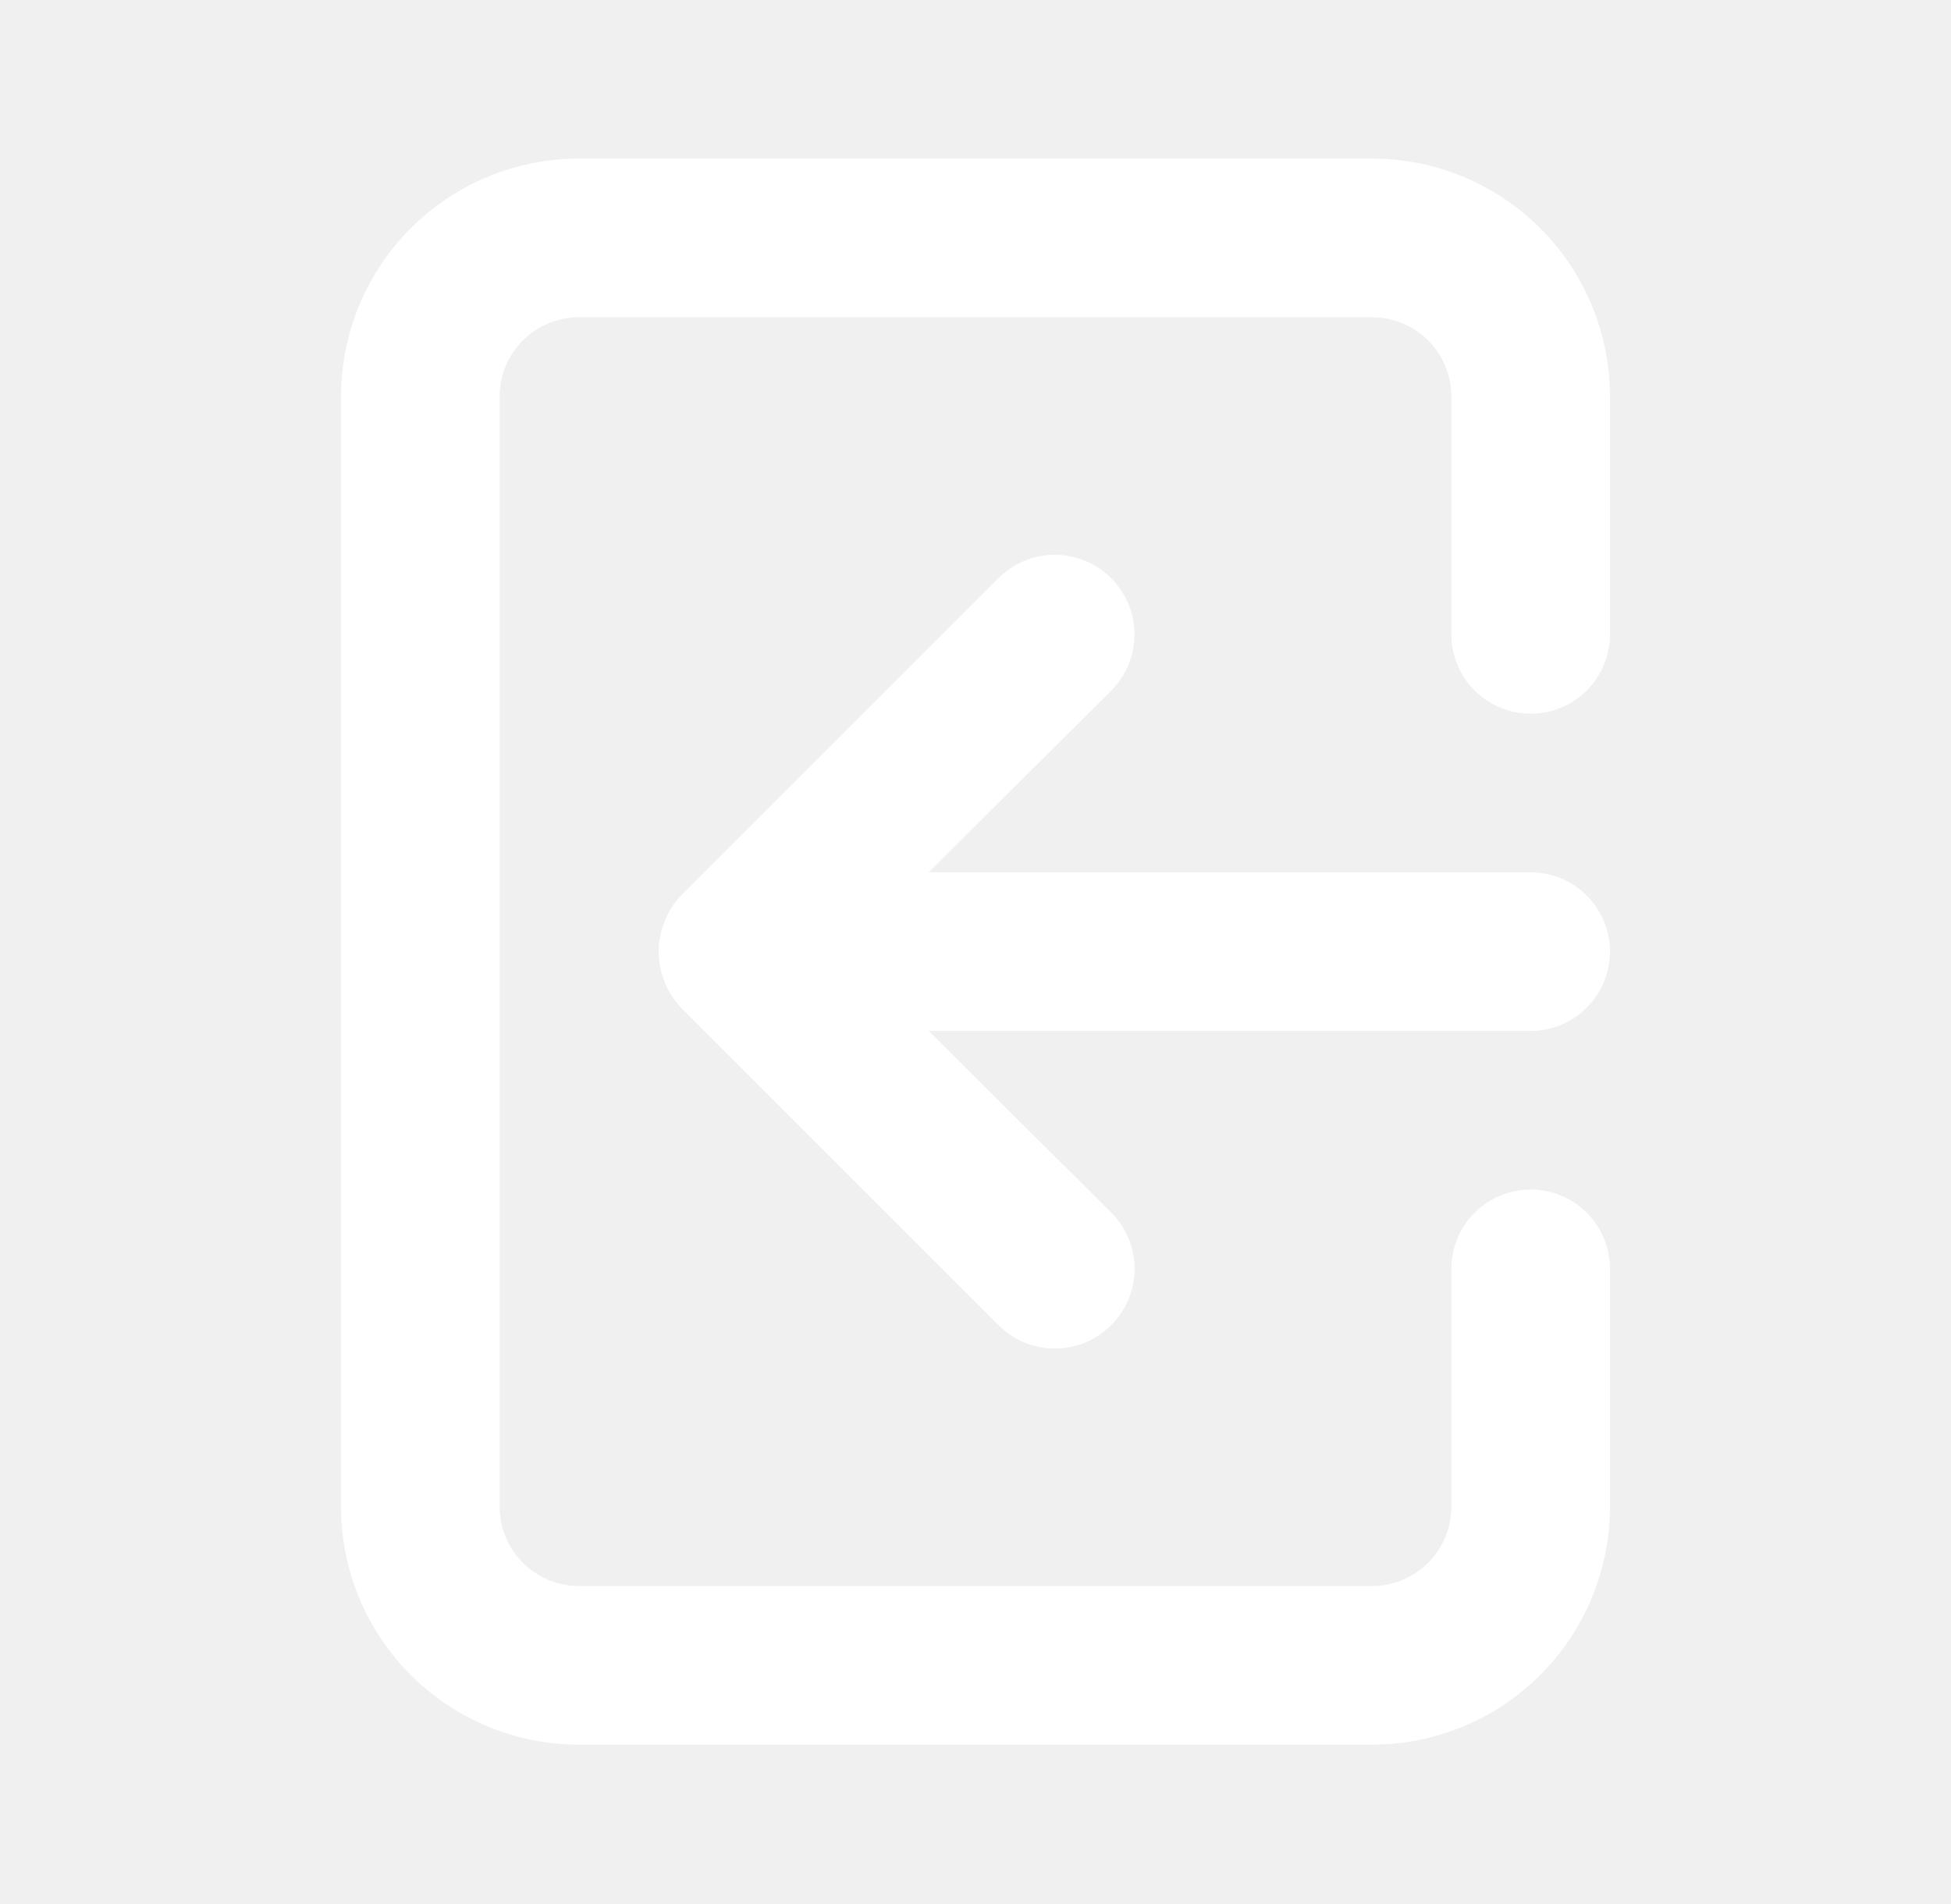
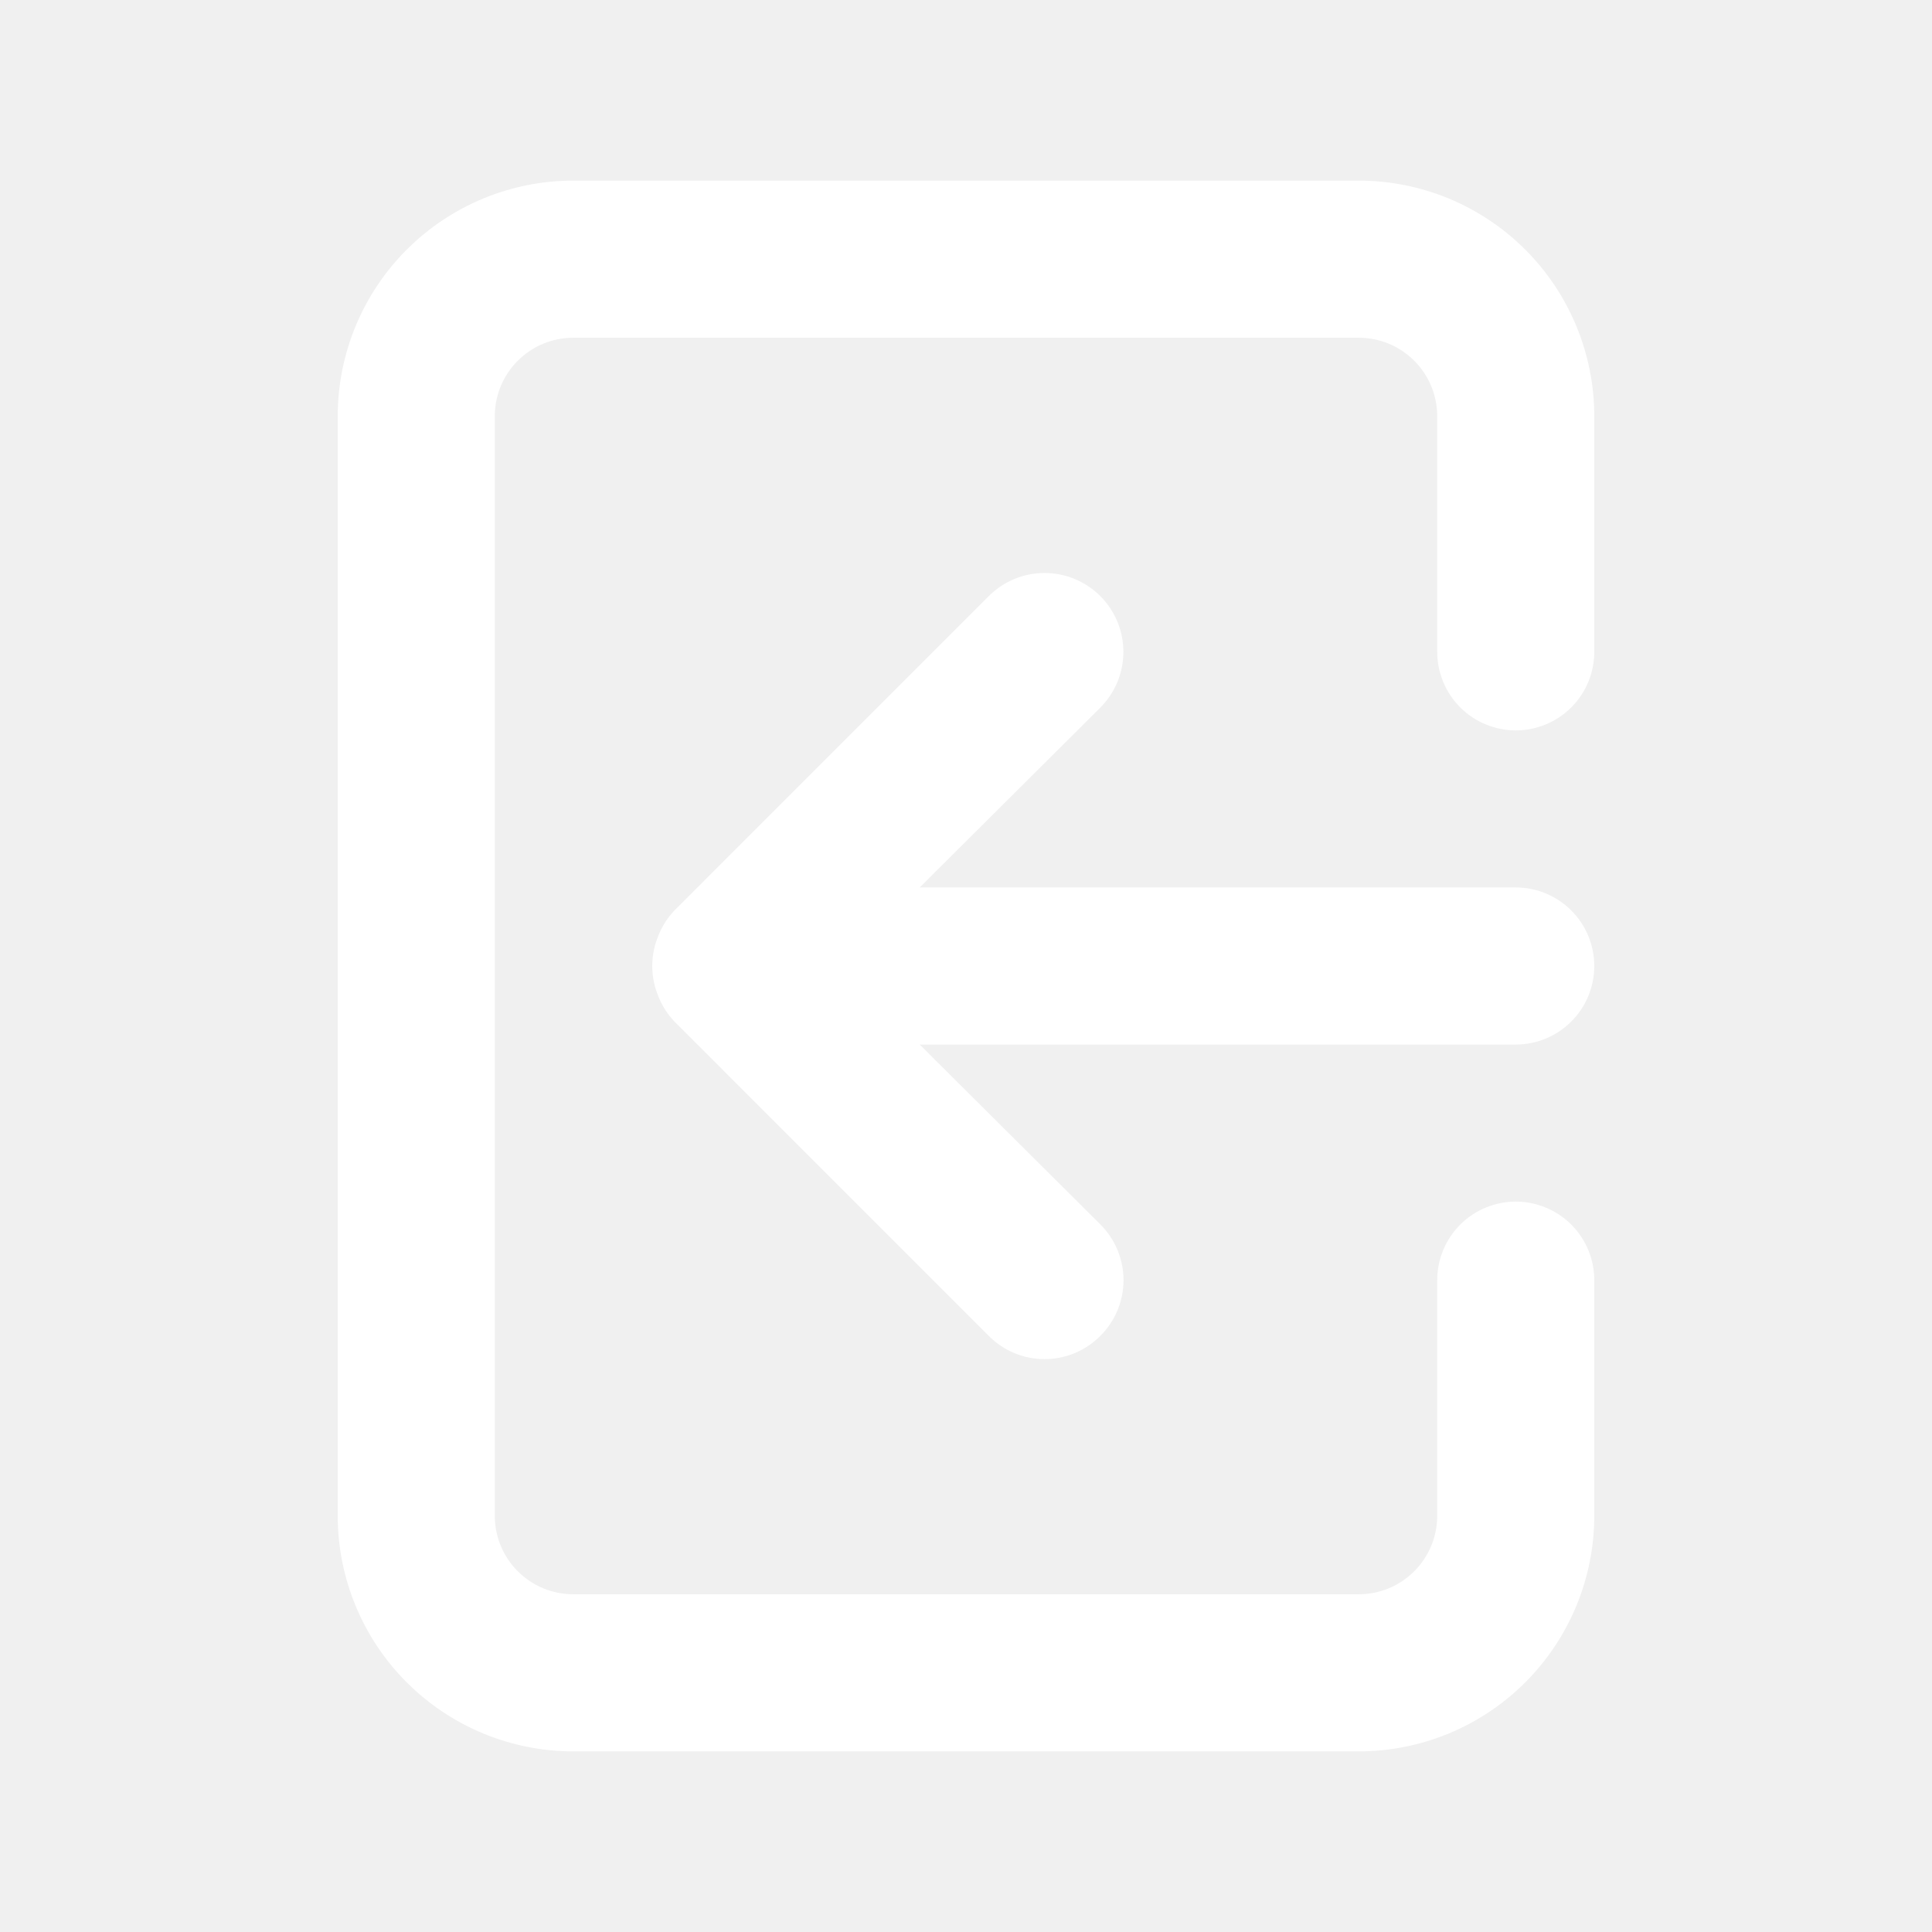
- <svg xmlns="http://www.w3.org/2000/svg" width="41" height="40" viewBox="0 0 41 40" fill="none">
+ <svg xmlns="http://www.w3.org/2000/svg" width="35" height="35" viewBox="0 0 41 40" fill="none">
  <g id="User Interface / Login">
    <path id="Vector" d="M33.833 20C33.833 19.558 33.658 19.134 33.345 18.822C33.033 18.509 32.609 18.333 32.167 18.333H19.517L23.35 14.517C23.505 14.361 23.629 14.177 23.713 13.974C23.797 13.771 23.84 13.553 23.84 13.333C23.84 13.114 23.797 12.896 23.713 12.693C23.629 12.49 23.505 12.305 23.35 12.15C23.195 11.995 23.01 11.871 22.807 11.787C22.604 11.703 22.386 11.66 22.167 11.66C21.947 11.66 21.729 11.703 21.526 11.787C21.323 11.871 21.139 11.995 20.983 12.15L14.317 18.817C14.165 18.975 14.046 19.162 13.967 19.367C13.8 19.772 13.8 20.227 13.967 20.633C14.046 20.838 14.165 21.025 14.317 21.183L20.983 27.85C21.138 28.006 21.323 28.13 21.526 28.215C21.729 28.299 21.947 28.343 22.167 28.343C22.387 28.343 22.605 28.299 22.808 28.215C23.011 28.13 23.195 28.006 23.35 27.85C23.506 27.695 23.63 27.511 23.715 27.308C23.799 27.105 23.843 26.887 23.843 26.667C23.843 26.447 23.799 26.229 23.715 26.026C23.63 25.823 23.506 25.638 23.35 25.483L19.517 21.667H32.167C32.609 21.667 33.033 21.491 33.345 21.178C33.658 20.866 33.833 20.442 33.833 20ZM28.833 3.333H12.167C10.841 3.333 9.569 3.86 8.631 4.798C7.693 5.735 7.167 7.007 7.167 8.333V31.667C7.167 32.993 7.693 34.264 8.631 35.202C9.569 36.14 10.841 36.667 12.167 36.667H28.833C30.159 36.667 31.431 36.14 32.369 35.202C33.306 34.264 33.833 32.993 33.833 31.667V26.667C33.833 26.225 33.658 25.801 33.345 25.488C33.033 25.176 32.609 25 32.167 25C31.725 25 31.301 25.176 30.988 25.488C30.676 25.801 30.5 26.225 30.5 26.667V31.667C30.5 32.109 30.324 32.533 30.012 32.845C29.699 33.158 29.275 33.333 28.833 33.333H12.167C11.725 33.333 11.301 33.158 10.988 32.845C10.676 32.533 10.5 32.109 10.5 31.667V8.333C10.5 7.891 10.676 7.467 10.988 7.155C11.301 6.842 11.725 6.667 12.167 6.667H28.833C29.275 6.667 29.699 6.842 30.012 7.155C30.324 7.467 30.5 7.891 30.5 8.333V13.333C30.5 13.775 30.676 14.199 30.988 14.512C31.301 14.824 31.725 15 32.167 15C32.609 15 33.033 14.824 33.345 14.512C33.658 14.199 33.833 13.775 33.833 13.333V8.333C33.833 7.007 33.306 5.735 32.369 4.798C31.431 3.86 30.159 3.333 28.833 3.333Z" fill="white" />
  </g>
</svg>
